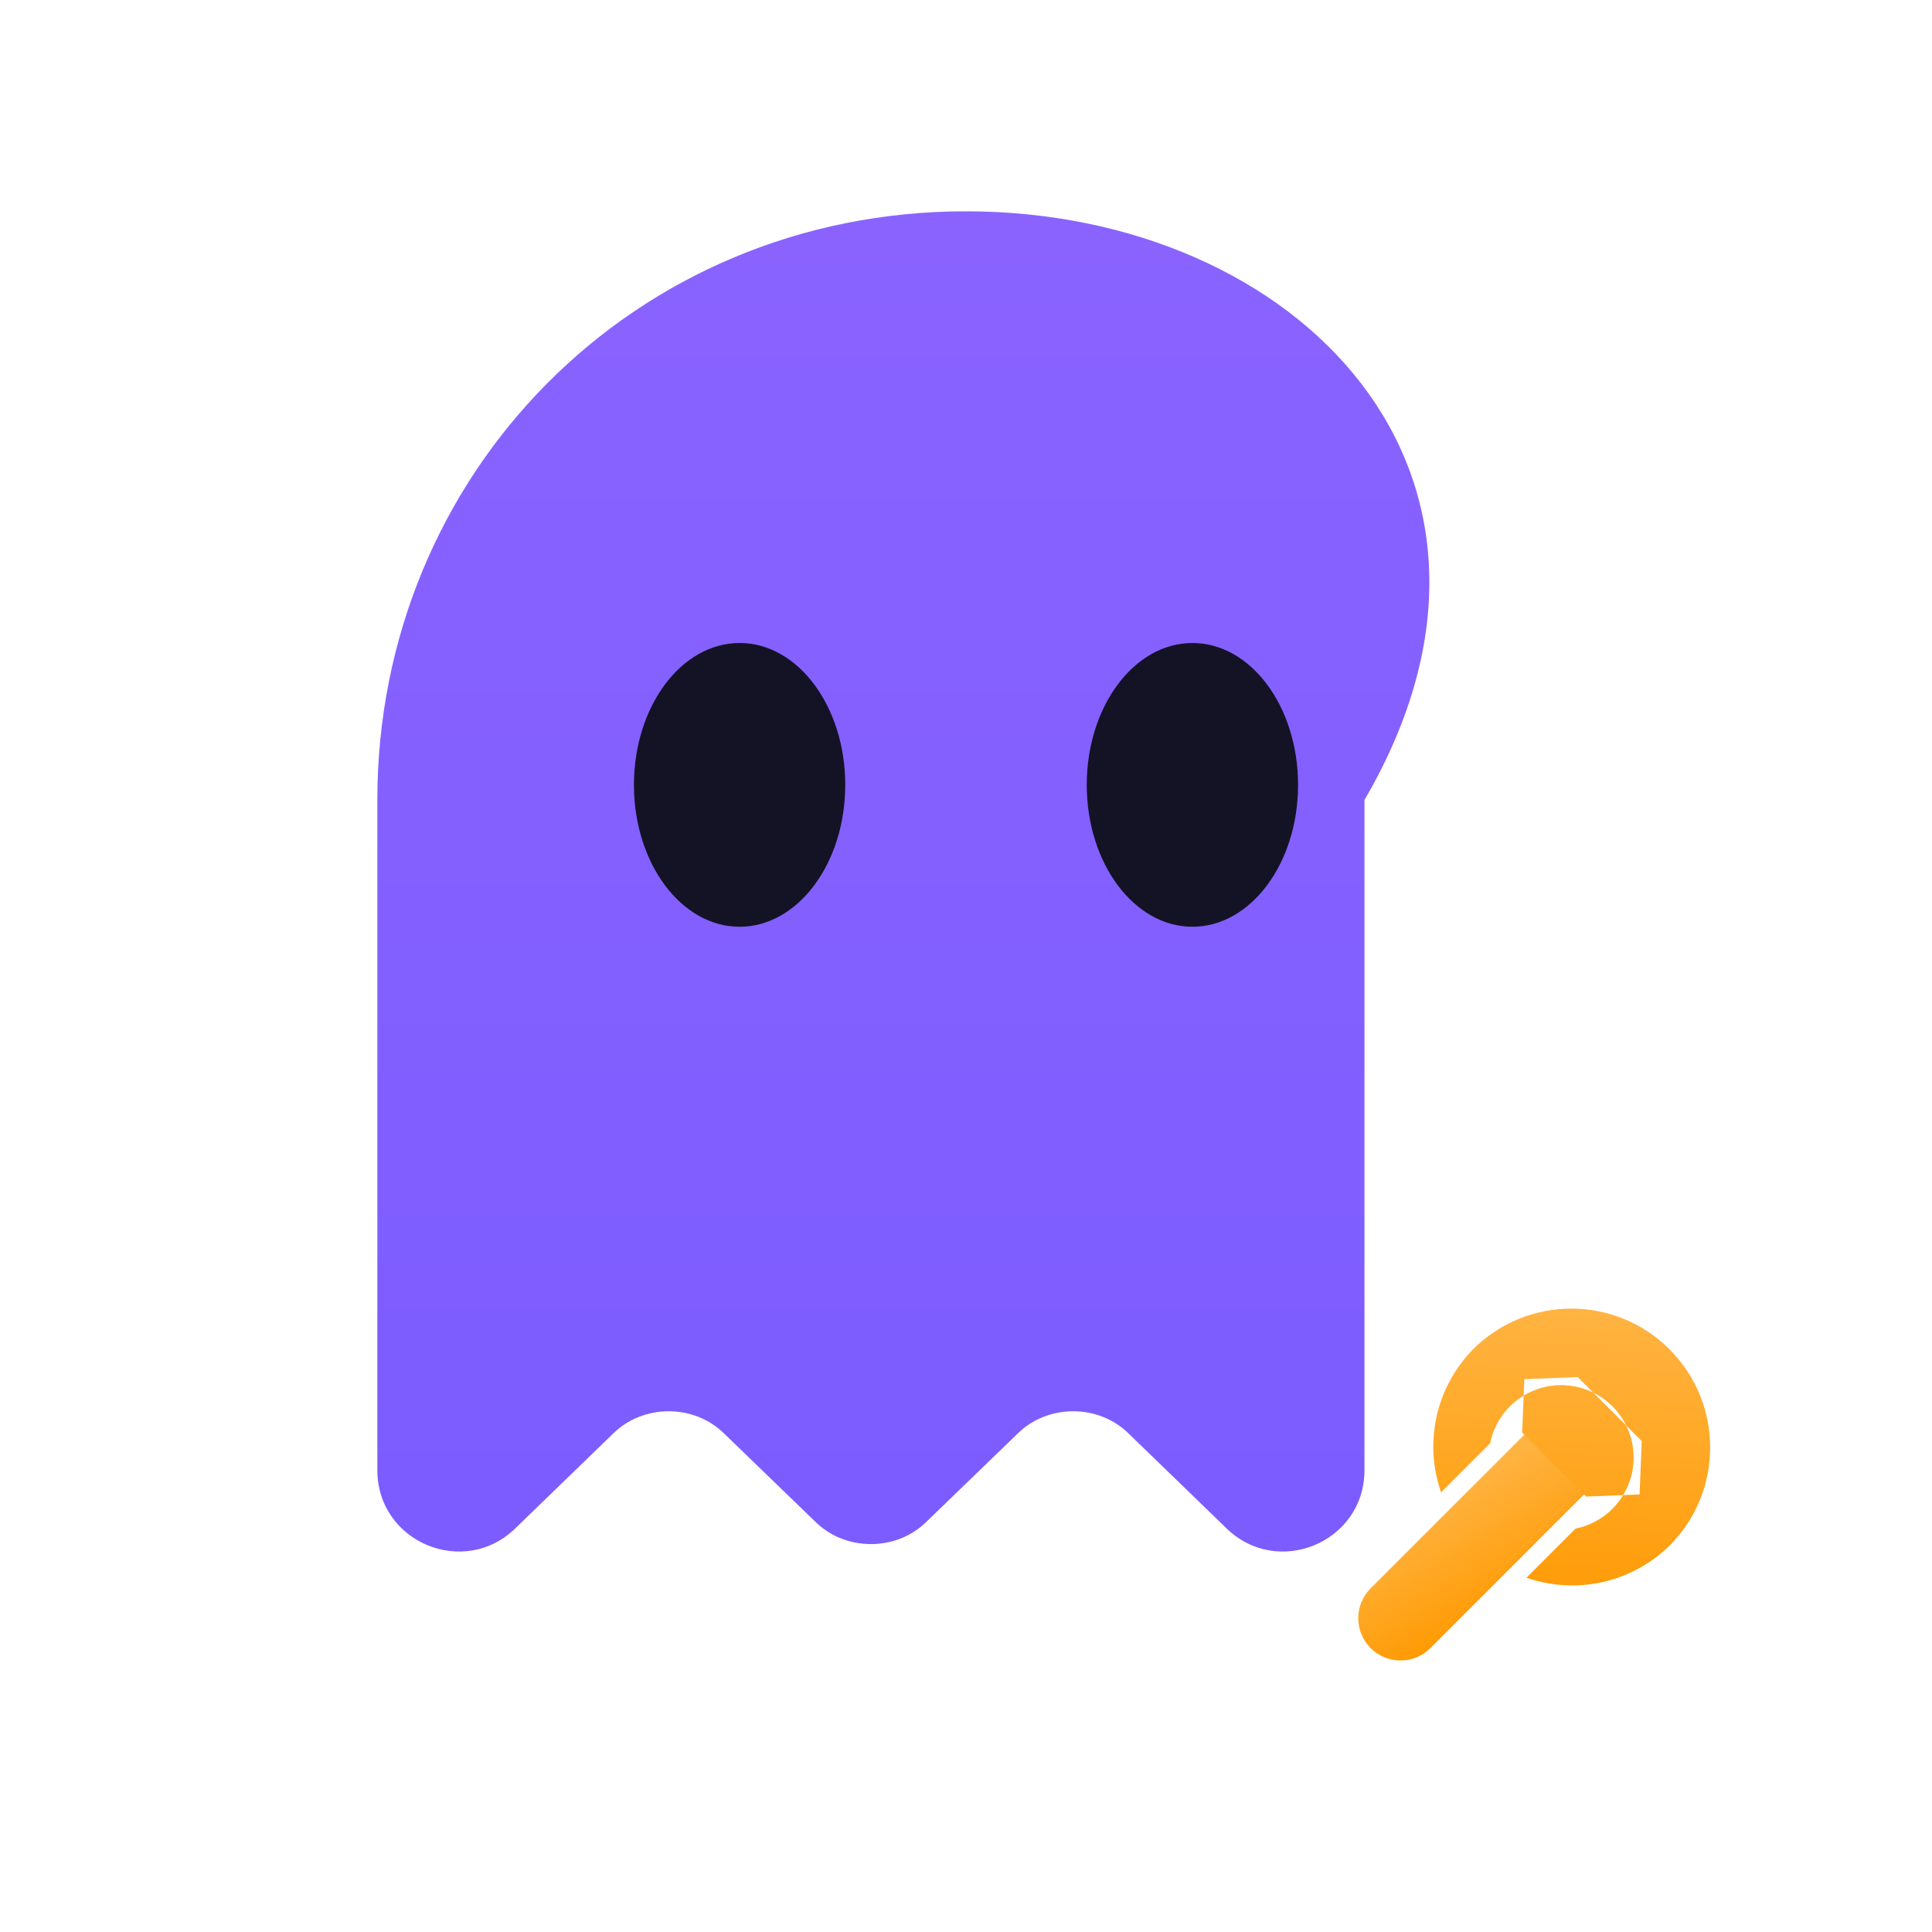
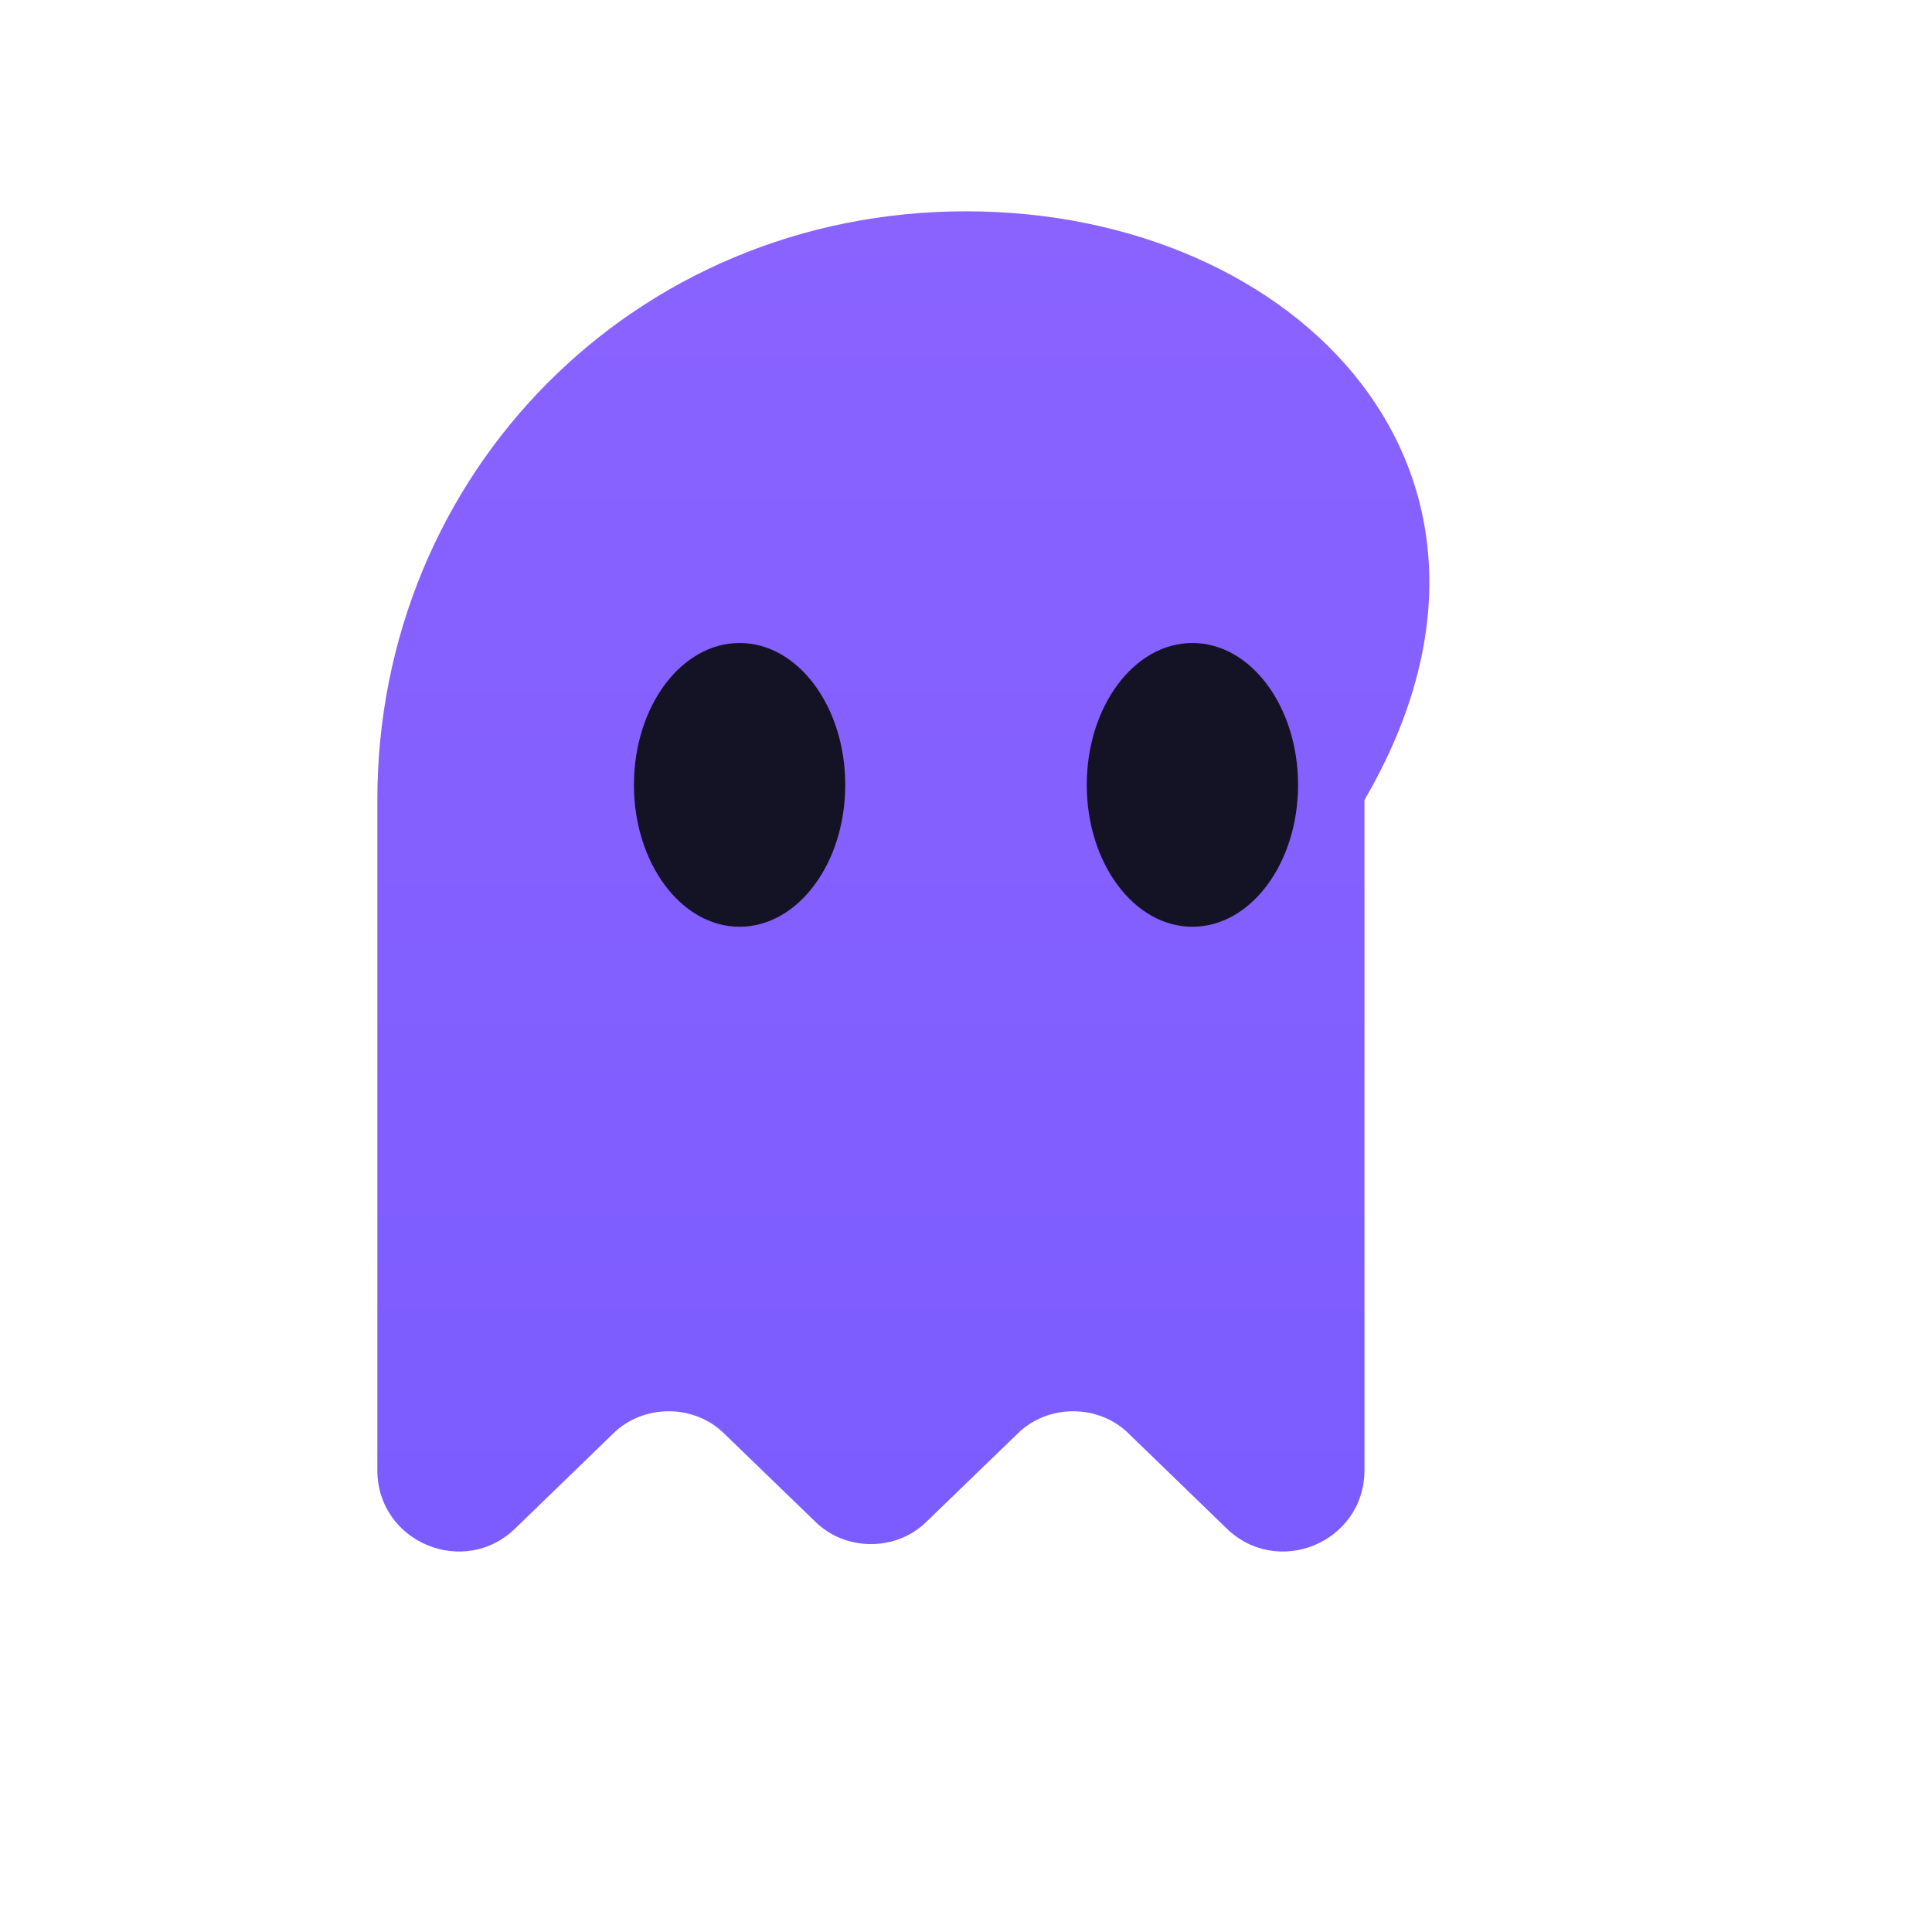
- <svg xmlns="http://www.w3.org/2000/svg" viewBox="0 0 64 64" role="img" aria-label="Kiro ghost holding a wrench">
+ <svg xmlns="http://www.w3.org/2000/svg" viewBox="0 0 64 64" role="img" aria-label="Kiro ghost">
  <defs>
    <linearGradient id="ghostGrad" x1="0" y1="0" x2="0" y2="1">
      <stop offset="0" stop-color="#8a63ff" />
      <stop offset="1" stop-color="#7c5cff" />
    </linearGradient>
-     <linearGradient id="wrenchGrad" x1="0" y1="0" x2="1" y2="1">
-       <stop offset="0" stop-color="#ffb84d" />
-       <stop offset="1" stop-color="#ff9900" />
-     </linearGradient>
  </defs>
  <path fill="url(#ghostGrad)" d="M32 7c-11 0-19.5 8.7-19.5 19.5v22.2c0 2.4 2.9 3.6 4.6 1.9l3.2-3.1c1-1 2.7-1 3.7 0l3 2.9c1 1 2.7 1 3.7 0l3-2.9c1-1 2.7-1 3.7 0l3.2 3.1c1.7 1.7 4.6.5 4.6-1.9V26.5C51.5 15.7 43 7 32 7z" />
  <ellipse cx="24.5" cy="26" rx="3.5" ry="4.7" fill="#141326" />
  <ellipse cx="39.5" cy="26" rx="3.5" ry="4.7" fill="#141326" />
-   <g transform="rotate(45 50 50)">
-     <rect x="48.6" y="46" width="2.8" height="10.5" rx="1.4" fill="url(#wrenchGrad)" />
-     <path fill="url(#wrenchGrad)" fill-rule="evenodd" d="M50 42.5a4.6 4.6 0 0 0-4.6 4.6 4.6 4.6 0 0 0 2.6 4.1v-2.3a2.4 2.4 0 1 1 4 0v2.3a4.6 4.6 0 0 0 2.6-4.1 4.6 4.6 0 0 0-4.6-4.6zm-1.5 2.8h3l1.2 1.3-1.2 1.3h-3l-1.2-1.3z" />
-   </g>
</svg>
